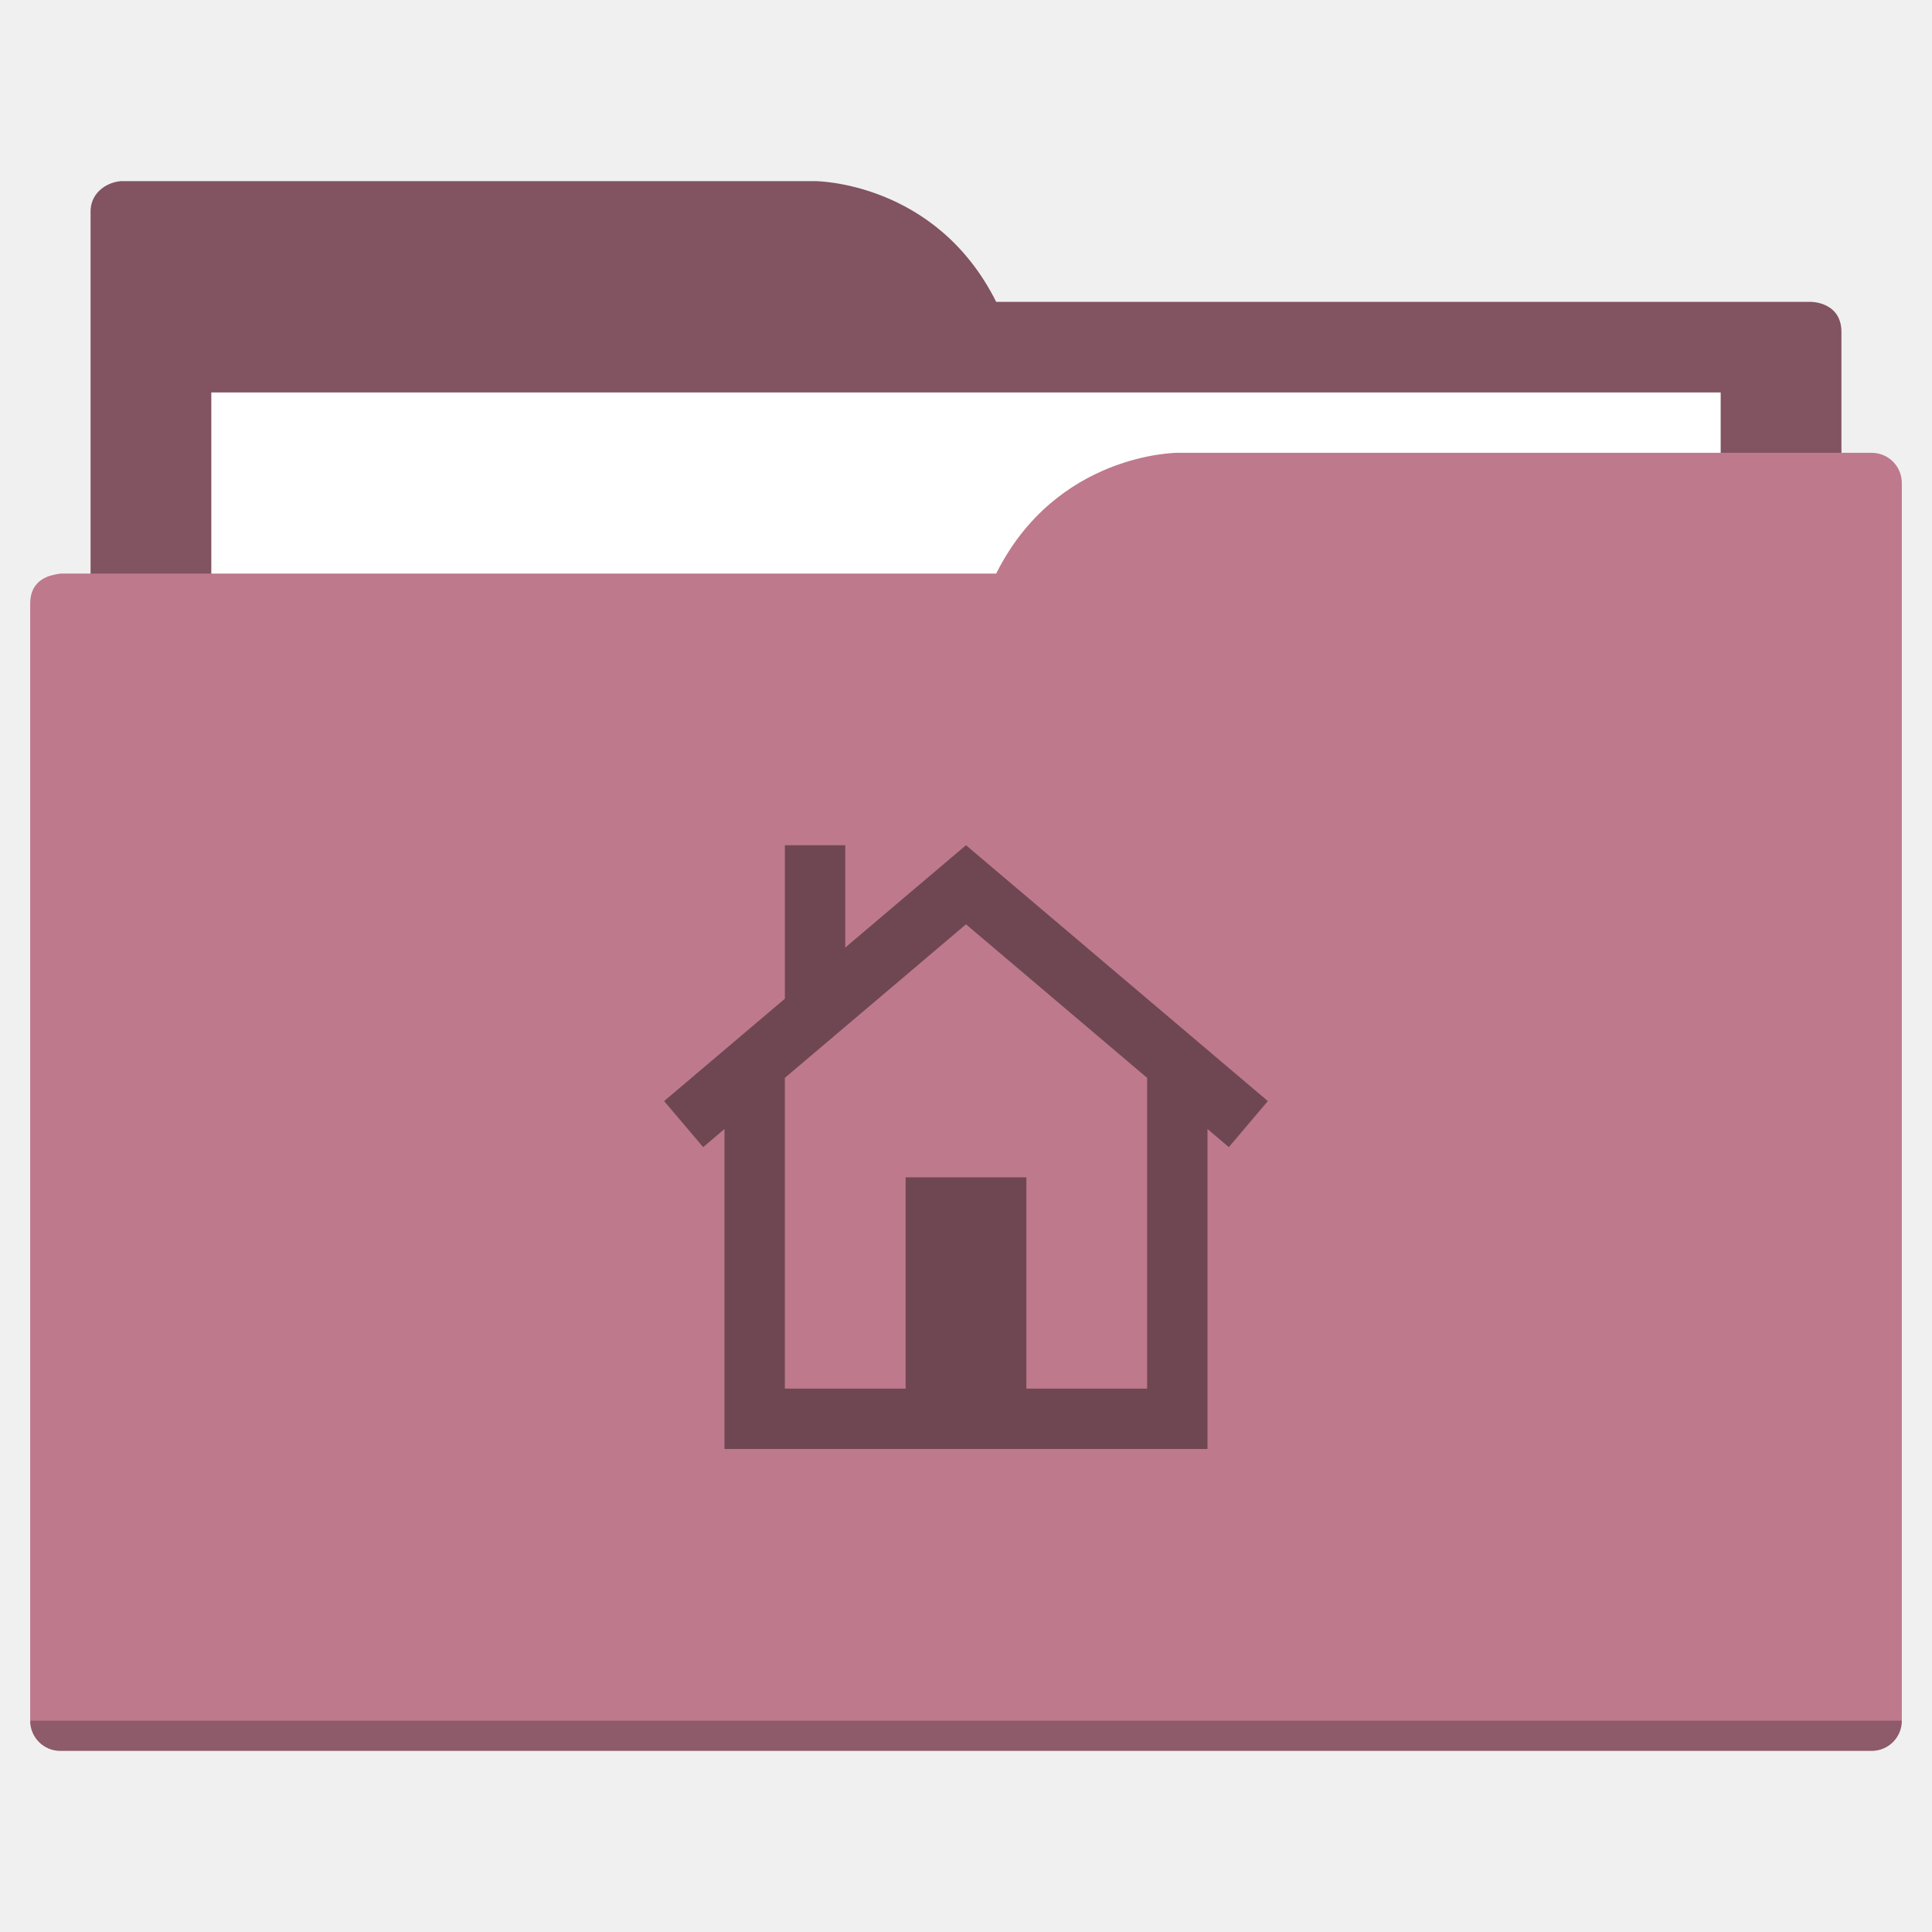
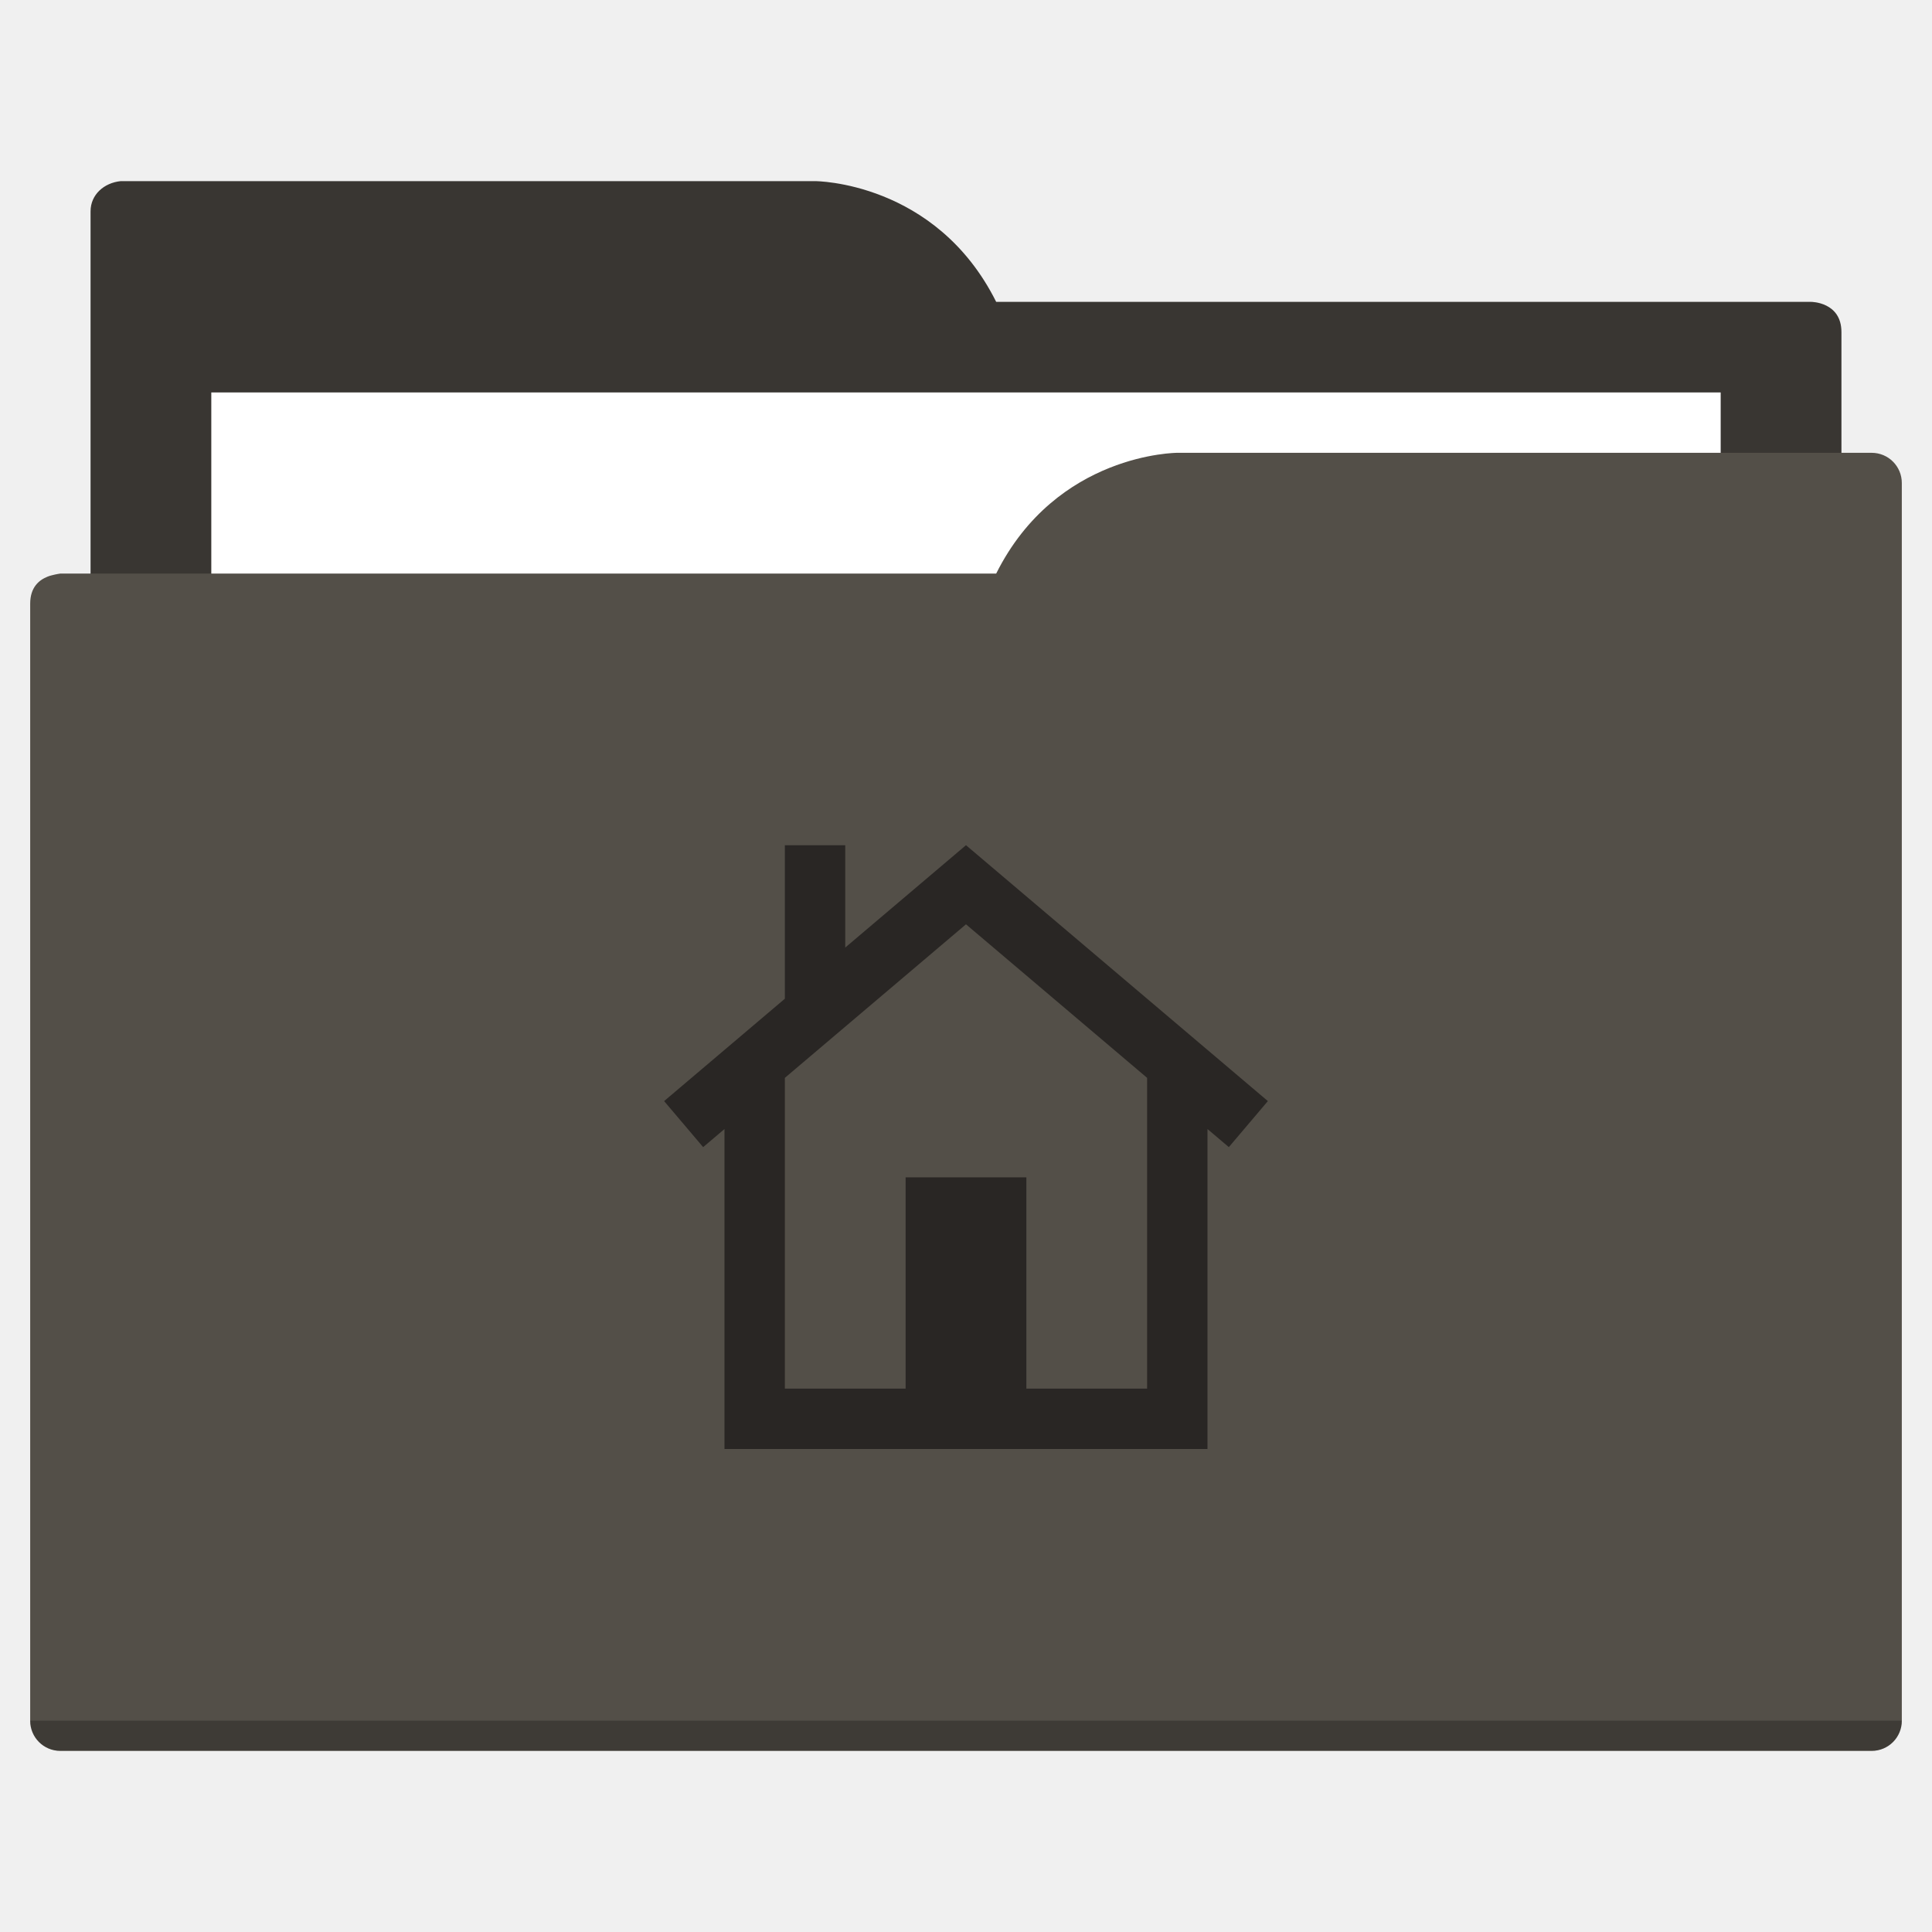
<svg xmlns="http://www.w3.org/2000/svg" width="64" height="64" id="svg5453" version="1.1" viewBox="0 0 64 64">
  <defs id="defs5455" />
  <g id="layer1" transform="translate(-384.5714,-483.798)">
-     <path style="fill:#825361;fill-opacity:1;fill-rule:evenodd;stroke:none;stroke-width:1px;stroke-linecap:butt;stroke-linejoin:miter;stroke-opacity:1" d="M 4 6 C 3.449 6.055 3 6.446 3 7 L 3 9 L 3 49 L 61 49 L 61 14 L 61 13 L 61 11 C 61 10 60 10 60 10 L 58 10 L 37 10 L 33 10 C 31 6 27 6 27 6 L 5 6 L 4 6 z " transform="translate(384.5714,483.798)" id="folderTab-3" />
+     <path style="fill:#393632;fill-opacity:1;fill-rule:evenodd;stroke:none;stroke-width:1px;stroke-linecap:butt;stroke-linejoin:miter;stroke-opacity:1" d="M 4 6 C 3.449 6.055 3 6.446 3 7 L 3 9 L 3 49 L 61 49 L 61 14 L 61 13 L 61 11 C 61 10 60 10 60 10 L 58 10 L 37 10 L 33 10 C 31 6 27 6 27 6 L 5 6 L 4 6 z " transform="translate(384.5714,483.798)" id="folderTab-3" />
    <path style="color:#000000;text-decoration:none;text-decoration-line:none;text-decoration-style:solid;text-decoration-color:#000000;white-space:normal;clip-rule:nonzero;display:inline;overflow:visible;visibility:visible;opacity:1;isolation:auto;mix-blend-mode:normal;color-interpolation:sRGB;color-interpolation-filters:linearRGB;solid-color:#000000;solid-opacity:1;fill:#ffffff;fill-opacity:1;fill-rule:nonzero;stroke:none;stroke-width:1;stroke-linecap:butt;stroke-linejoin:miter;stroke-miterlimit:4;stroke-dasharray:none;stroke-dashoffset:0;stroke-opacity:1;color-rendering:auto;image-rendering:auto;shape-rendering:auto;text-rendering:auto;enable-background:accumulate" d="m 391.571,496.798 50,0 0,32 -50,0 z" id="folderPaper-6" />
-     <path style="fill:#be798d;fill-opacity:1;fill-rule:evenodd;stroke:none;stroke-width:1px;stroke-linecap:butt;stroke-linejoin:miter;stroke-opacity:1" d="M 39 15 C 39 15 35 15 33 19 L 29 19 L 4 19 L 2 19 C 2 19 1.868 19.017 1.711 19.059 C 1.665 19.073 1.619 19.081 1.576 19.102 C 1.302 19.211 1 19.445 1 20 L 1 22 L 1 23 L 1 57 C 1 57.554 1.446 58 2 58 L 62 58 C 62.554 58 63 57.554 63 57 L 63 18 L 63 16 C 63 15.446 62.554 15 62 15 L 61 15 L 39 15 z " transform="translate(384.5714,483.798)" id="folderFront-2" />
+     <path style="fill:#534f48;fill-opacity:1;fill-rule:evenodd;stroke:none;stroke-width:1px;stroke-linecap:butt;stroke-linejoin:miter;stroke-opacity:1" d="M 39 15 C 39 15 35 15 33 19 L 29 19 L 4 19 L 2 19 C 2 19 1.868 19.017 1.711 19.059 C 1.665 19.073 1.619 19.081 1.576 19.102 C 1.302 19.211 1 19.445 1 20 L 1 22 L 1 23 L 1 57 C 1 57.554 1.446 58 2 58 L 62 58 C 62.554 58 63 57.554 63 57 L 63 18 L 63 16 C 63 15.446 62.554 15 62 15 L 61 15 L 39 15 z " transform="translate(384.5714,483.798)" id="folderFront-2" />
    <path style="opacity:0.25;fill:#000000;fill-opacity:1;stroke:none" d="m 385.571,540.798 c 0,0.554 0.446,1 1,1 l 60,0 c 0.554,0 1,-0.446 1,-1 z" id="folderShadow-9" />
-     <path style="color:#000000;text-decoration:none;text-decoration-line:none;text-decoration-style:solid;text-decoration-color:#000000;white-space:normal;clip-rule:nonzero;display:inline;overflow:visible;visibility:visible;opacity:1;isolation:auto;mix-blend-mode:normal;color-interpolation:sRGB;color-interpolation-filters:linearRGB;solid-color:#000000;solid-opacity:1;fill:#6f4753;fill-opacity:1;fill-rule:nonzero;stroke:none;stroke-width:1;stroke-linecap:butt;stroke-linejoin:miter;stroke-miterlimit:4;stroke-dasharray:none;stroke-dashoffset:0;stroke-opacity:1;color-rendering:auto;image-rendering:auto;shape-rendering:auto;text-rendering:auto;enable-background:accumulate" d="m 416.573,511.798 9.998,8.475 -1.293,1.525 -8.707,-7.381 -8.707,7.381 -1.293,-1.525 4,-3.391 0,-5.084 2,0 0,3.389 3.998,-3.389 0.002,0 0.002,0 z m 7.998,7 0,11 0,2 -6,0 -4,0 -6,0 0,-2 0,-11 2,0 0,11 4,0 0,-7 4,0 0,7 4,0 0,-11 z" id="folderGlyph" />
-     <rect style="color:#000000;clip-rule:nonzero;display:inline;overflow:visible;visibility:visible;opacity:1;isolation:auto;mix-blend-mode:normal;color-interpolation:sRGB;color-interpolation-filters:linearRGB;solid-color:#000000;solid-opacity:1;fill:#825361;fill-opacity:1;fill-rule:nonzero;stroke:none;stroke-width:1;stroke-linecap:butt;stroke-linejoin:miter;stroke-miterlimit:4;stroke-dasharray:none;stroke-dashoffset:0;stroke-opacity:1;color-rendering:auto;image-rendering:auto;shape-rendering:auto;text-rendering:auto;enable-background:accumulate" id="rect4157" width="5" height="5" x="377.571" y="483.798" />
-     <rect style="color:#000000;clip-rule:nonzero;display:inline;overflow:visible;visibility:visible;opacity:1;isolation:auto;mix-blend-mode:normal;color-interpolation:sRGB;color-interpolation-filters:linearRGB;solid-color:#000000;solid-opacity:1;fill:#be798d;fill-opacity:1;fill-rule:nonzero;stroke:none;stroke-width:1;stroke-linecap:butt;stroke-linejoin:miter;stroke-miterlimit:4;stroke-dasharray:none;stroke-dashoffset:0;stroke-opacity:1;color-rendering:auto;image-rendering:auto;shape-rendering:auto;text-rendering:auto;enable-background:accumulate" id="rect4157-5" width="5" height="5" x="377.571" y="491.798" />
-     <rect style="color:#000000;clip-rule:nonzero;display:inline;overflow:visible;visibility:visible;opacity:1;isolation:auto;mix-blend-mode:normal;color-interpolation:sRGB;color-interpolation-filters:linearRGB;solid-color:#000000;solid-opacity:1;fill:#6f4753;fill-opacity:1;fill-rule:nonzero;stroke:none;stroke-width:1;stroke-linecap:butt;stroke-linejoin:miter;stroke-miterlimit:4;stroke-dasharray:none;stroke-dashoffset:0;stroke-opacity:1;color-rendering:auto;image-rendering:auto;shape-rendering:auto;text-rendering:auto;enable-background:accumulate" id="rect4157-8" width="5" height="5" x="377.571" y="499.798" />
+     <path style="color:#000000;text-decoration:none;text-decoration-line:none;text-decoration-style:solid;text-decoration-color:#000000;white-space:normal;clip-rule:nonzero;display:inline;overflow:visible;visibility:visible;opacity:1;isolation:auto;mix-blend-mode:normal;color-interpolation:sRGB;color-interpolation-filters:linearRGB;solid-color:#000000;solid-opacity:1;fill:#292624;fill-opacity:1;fill-rule:nonzero;stroke:none;stroke-width:1;stroke-linecap:butt;stroke-linejoin:miter;stroke-miterlimit:4;stroke-dasharray:none;stroke-dashoffset:0;stroke-opacity:1;color-rendering:auto;image-rendering:auto;shape-rendering:auto;text-rendering:auto;enable-background:accumulate" d="m 416.573,511.798 9.998,8.475 -1.293,1.525 -8.707,-7.381 -8.707,7.381 -1.293,-1.525 4,-3.391 0,-5.084 2,0 0,3.389 3.998,-3.389 0.002,0 0.002,0 z m 7.998,7 0,11 0,2 -6,0 -4,0 -6,0 0,-2 0,-11 2,0 0,11 4,0 0,-7 4,0 0,7 4,0 0,-11 z" id="folderGlyph" />
+     <rect style="color:#000000;clip-rule:nonzero;display:inline;overflow:visible;visibility:visible;opacity:1;isolation:auto;mix-blend-mode:normal;color-interpolation:sRGB;color-interpolation-filters:linearRGB;solid-color:#000000;solid-opacity:1;fill:#393632;fill-opacity:1;fill-rule:nonzero;stroke:none;stroke-width:1;stroke-linecap:butt;stroke-linejoin:miter;stroke-miterlimit:4;stroke-dasharray:none;stroke-dashoffset:0;stroke-opacity:1;color-rendering:auto;image-rendering:auto;shape-rendering:auto;text-rendering:auto;enable-background:accumulate" id="rect4157" width="5" height="5" x="377.571" y="483.798" />
+     <rect style="color:#000000;clip-rule:nonzero;display:inline;overflow:visible;visibility:visible;opacity:1;isolation:auto;mix-blend-mode:normal;color-interpolation:sRGB;color-interpolation-filters:linearRGB;solid-color:#000000;solid-opacity:1;fill:#534f48;fill-opacity:1;fill-rule:nonzero;stroke:none;stroke-width:1;stroke-linecap:butt;stroke-linejoin:miter;stroke-miterlimit:4;stroke-dasharray:none;stroke-dashoffset:0;stroke-opacity:1;color-rendering:auto;image-rendering:auto;shape-rendering:auto;text-rendering:auto;enable-background:accumulate" id="rect4157-5" width="5" height="5" x="377.571" y="491.798" />
+     <rect style="color:#000000;clip-rule:nonzero;display:inline;overflow:visible;visibility:visible;opacity:1;isolation:auto;mix-blend-mode:normal;color-interpolation:sRGB;color-interpolation-filters:linearRGB;solid-color:#000000;solid-opacity:1;fill:#292624;fill-opacity:1;fill-rule:nonzero;stroke:none;stroke-width:1;stroke-linecap:butt;stroke-linejoin:miter;stroke-miterlimit:4;stroke-dasharray:none;stroke-dashoffset:0;stroke-opacity:1;color-rendering:auto;image-rendering:auto;shape-rendering:auto;text-rendering:auto;enable-background:accumulate" id="rect4157-8" width="5" height="5" x="377.571" y="499.798" />
  </g>
</svg>
